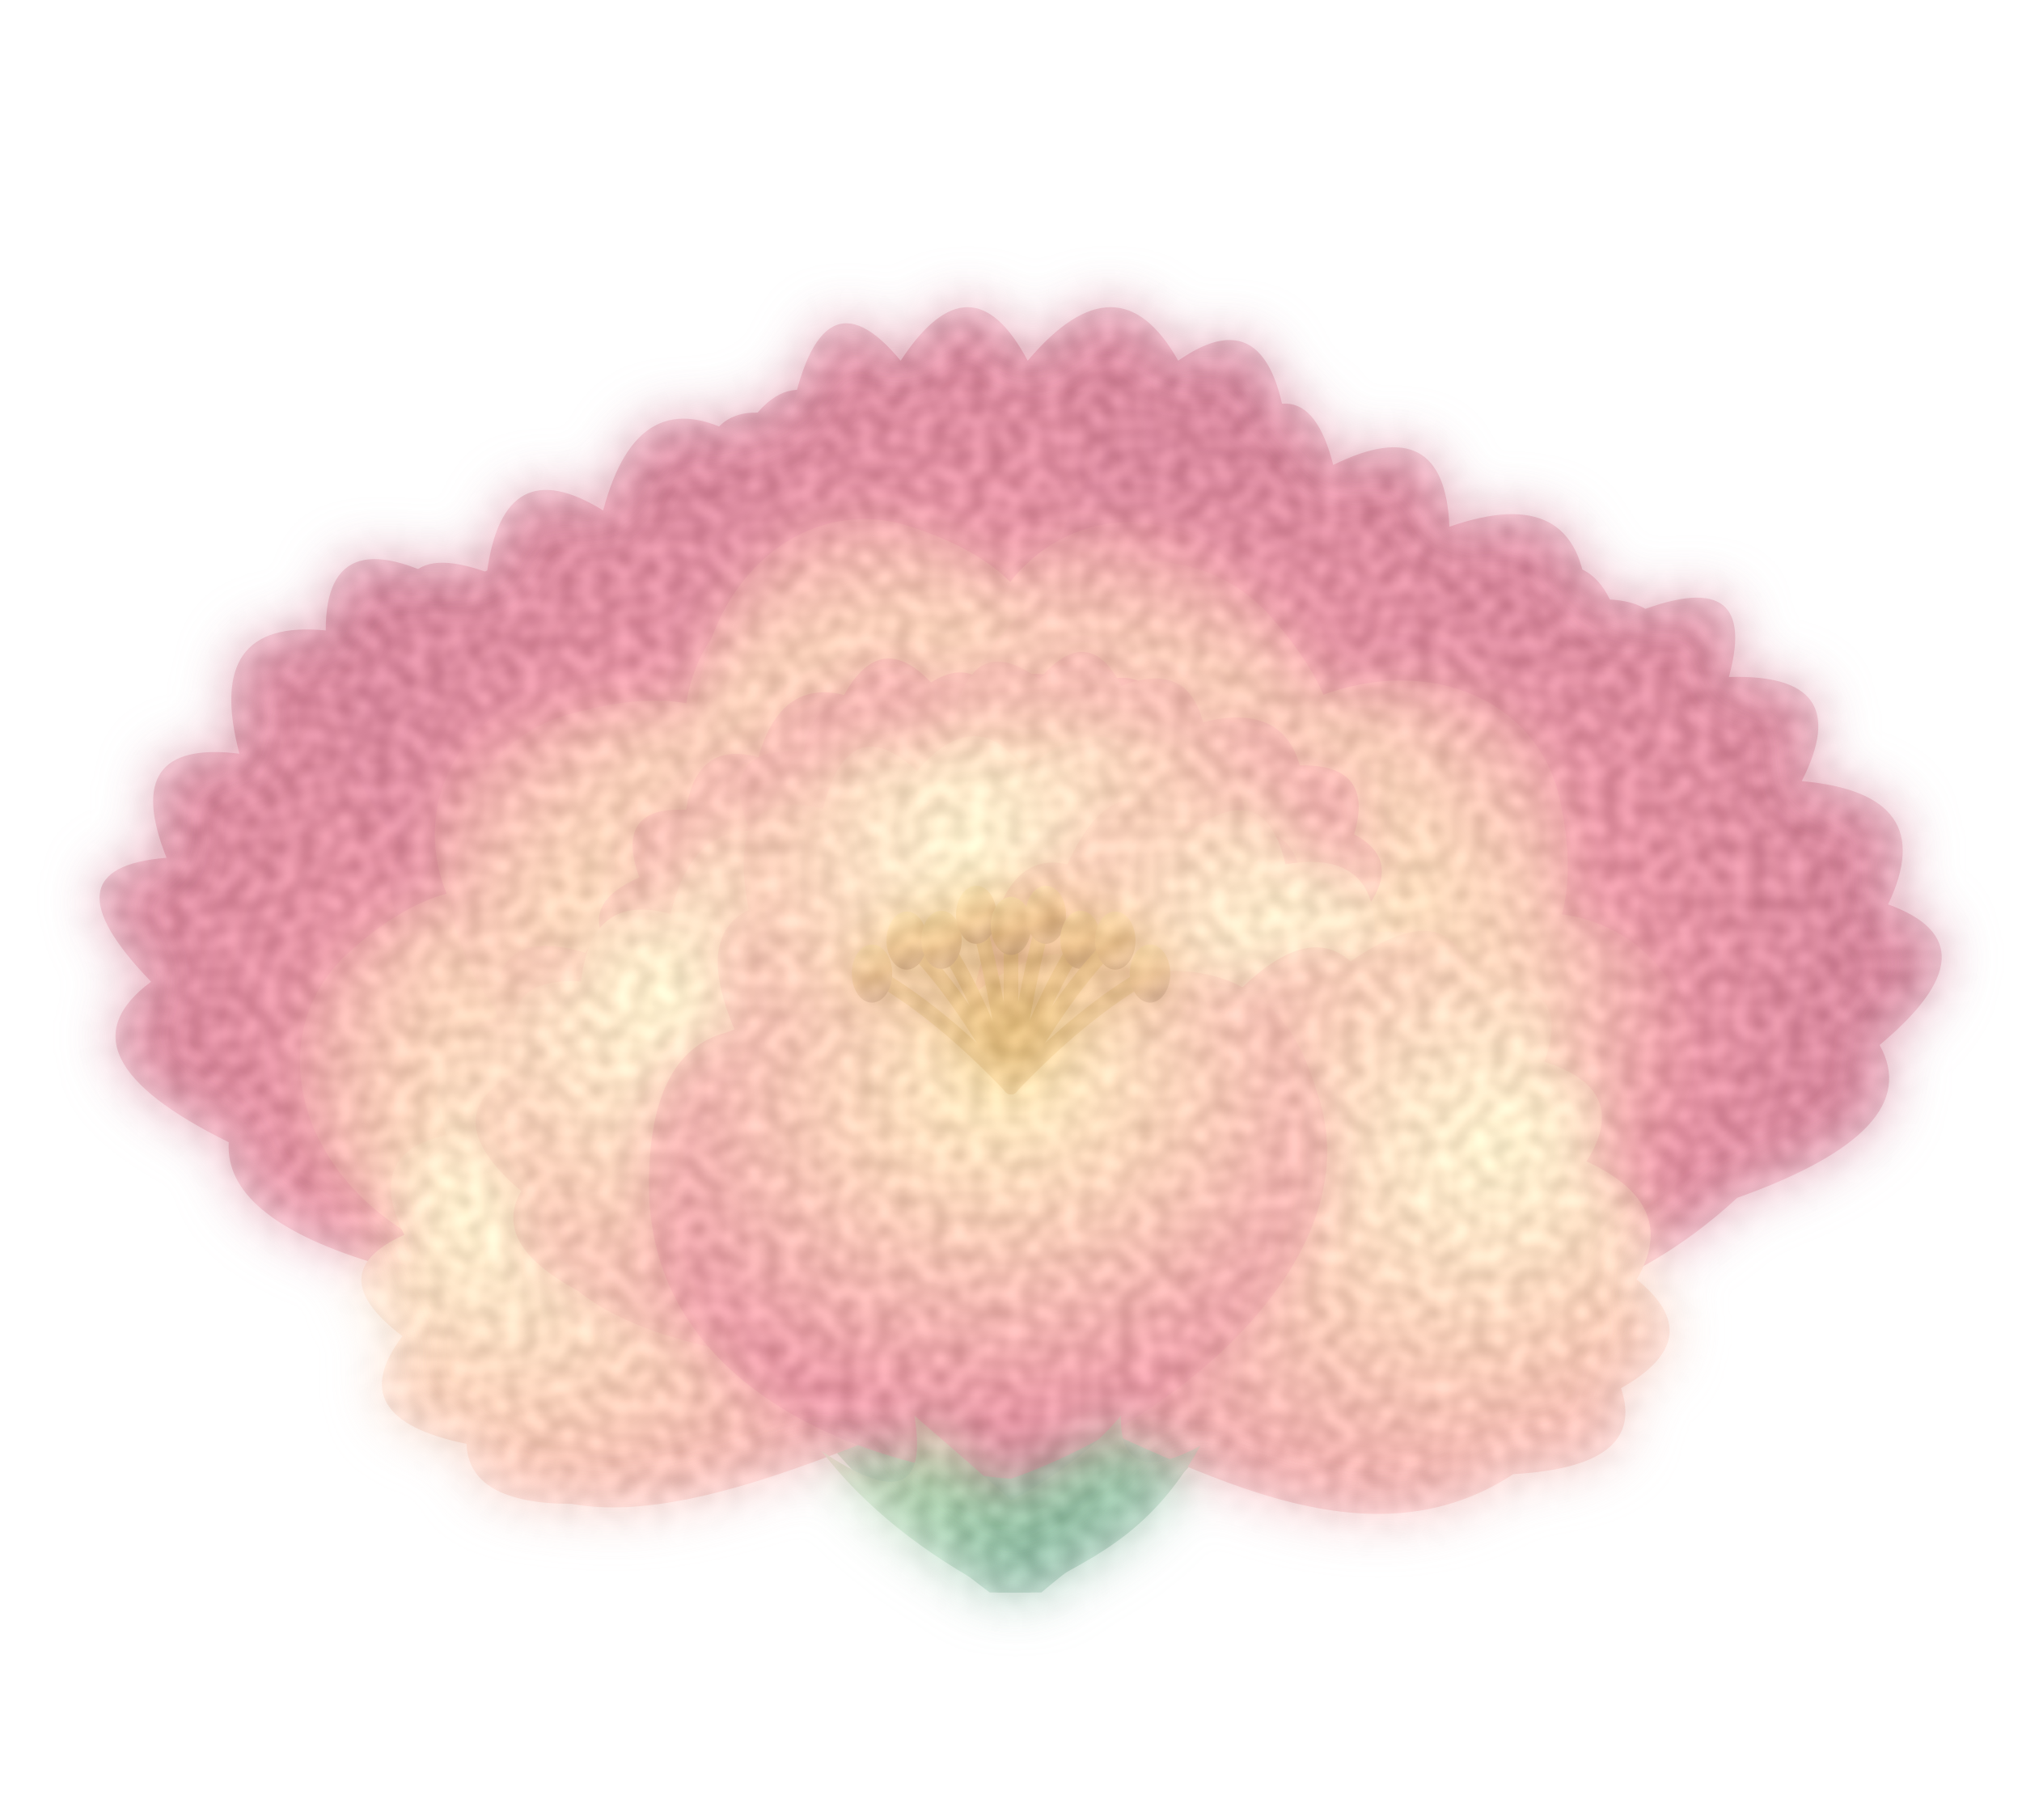
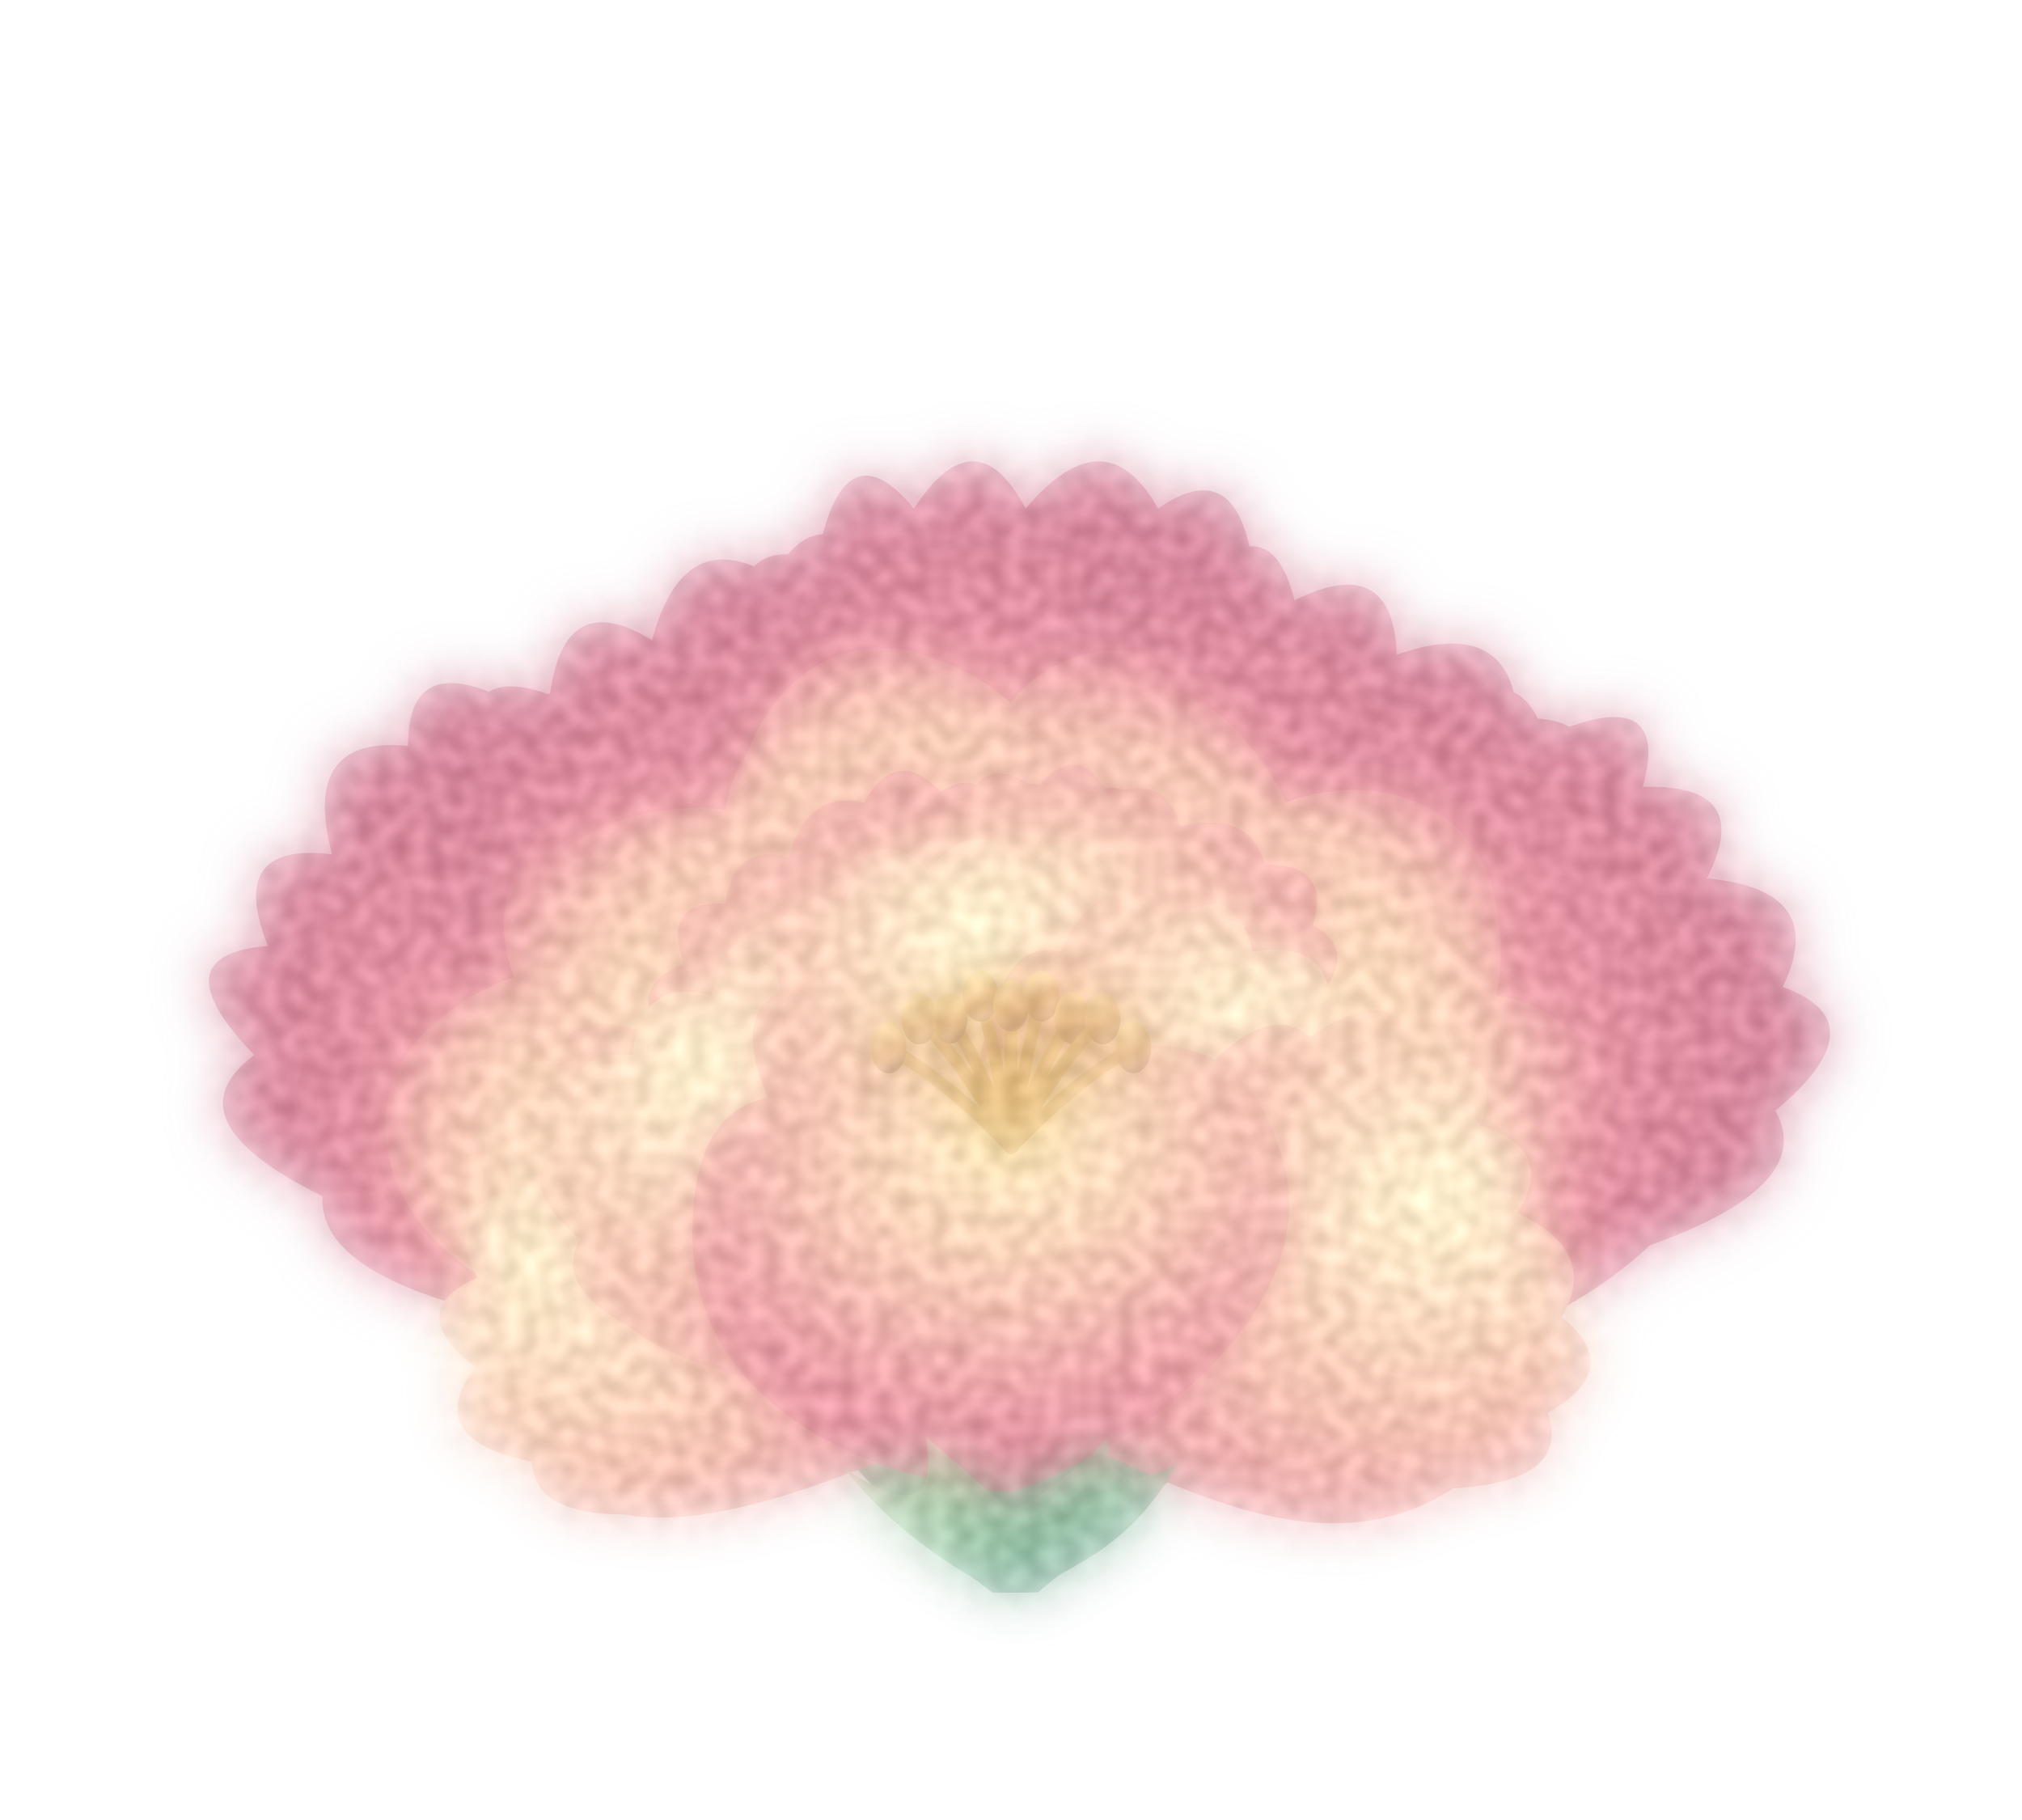
<svg xmlns="http://www.w3.org/2000/svg" width="160" height="144" viewBox="0 0 160 144" role="img">
  <defs>
    <radialGradient id="ivory" cx="47%" cy="74%" r="91%">
      <stop offset="0" stop-color="#fff7d1" />
      <stop offset="0.38" stop-color="#fff0c3" />
      <stop offset="0.66" stop-color="#f7ccb7" />
      <stop offset="0.89" stop-color="#e896a5" />
      <stop offset="1" stop-color="#ce7e98" />
    </radialGradient>
    <radialGradient id="silk" cx="39%" cy="67%" r="89%">
      <stop offset="0" stop-color="#fff0c3" />
      <stop offset="0.3" stop-color="#fff0c3" />
      <stop offset="0.62" stop-color="#f7ccb7" />
      <stop offset="0.87" stop-color="#e896a5" />
      <stop offset="1" stop-color="#ce7e98" />
    </radialGradient>
    <radialGradient id="edge" cx="54%" cy="24%" r="88%">
      <stop offset="0" stop-color="#fff0c3" />
      <stop offset="0.33" stop-color="#f7ccb7" />
      <stop offset="0.73" stop-color="#e896a5" />
      <stop offset="1" stop-color="#ce7e98" />
    </radialGradient>
    <radialGradient id="back" cx="45%" cy="73%" r="86%">
      <stop offset="0" stop-color="#f7ccb7" />
      <stop offset="0.52" stop-color="#e896a5" />
      <stop offset="1" stop-color="#ce7e98" />
    </radialGradient>
    <radialGradient id="fold" cx="44%" cy="17%" r="100%">
      <stop offset="0" stop-color="#fff5d2" />
      <stop offset="0.36" stop-color="#f7ccb7" />
      <stop offset="0.79" stop-color="#e896a5" />
      <stop offset="1" stop-color="#ce7e98" />
    </radialGradient>
    <linearGradient id="green" x1="0" y1="0" x2=".8" y2="1">
      <stop stop-color="#d6e5b7" />
      <stop offset=".55" stop-color="#9ac4a5" />
      <stop offset="1" stop-color="#77aa99" />
    </linearGradient>
    <linearGradient id="pollen" x2=".3" y2="1">
      <stop stop-color="#fff0ad" />
      <stop offset=".66" stop-color="#e5b577" />
      <stop offset="1" stop-color="#b18b75" />
    </linearGradient>
    <filter id="paper" x="-10%" y="-10%" width="120%" height="120%" color-interpolation-filters="sRGB">
      <feGaussianBlur in="SourceGraphic" stdDeviation="2.15" result="wash" />
      <feComposite in="SourceGraphic" in2="wash" operator="arithmetic" k2=".24" k3=".76" result="dye" />
      <feColorMatrix in="dye" values="1 0 0 0 0  0 1 0 0 0  0 0 1 0 0  0 0 0 0 1" result="pigment" />
      <feTurbulence type="fractalNoise" baseFrequency="0.679" numOctaves="1" seed="19" />
      <feColorMatrix values="1 0 0 0 0  1 0 0 0 0  1 0 0 0 0  0 0 0 0 1" result="grain" />
      <feComposite in="pigment" in2="grain" operator="arithmetic" k2="1" k3=".26" k4="-.13" />
      <feComposite in2="dye" operator="in" />
    </filter>
  </defs>
  <g filter="url(#paper)">
-     <g transform="translate(80 126) scale(24 32)">
-       <path d="M-1 -.8Q-.41 -.37 -.51 -1Q-.13 -.65 0 -.52Q.38 -.74 .58 -1Q.57 -.58 1 -.83C.72 -.30 .40 -.19 .10 0L-.07 0Q-.66 -.33 -1 -.8Z" fill="url(#green)" />
+     <g transform="translate(80 126) scale(.88) translate(-80 -126)">
+       <g transform="translate(80 126) scale(24 32)">
+         <path d="M-1 -.8Q-.41 -.37 -.51 -1Q-.13 -.65 0 -.52Q.38 -.74 .58 -1Q.57 -.58 1 -.83C.72 -.30 .40 -.19 .10 0L-.07 0Q-.66 -.33 -1 -.8Z" fill="url(#green)" />
+       </g>
+       <g transform="translate(80 104) rotate(-55) scale(26.46 77)">
+         <path d="M0 0C-.18 -.12 -.86 -.35 -.97 -.57Q-1.11 -.72 -.92 -.76Q-1.01 -.96 -.66 -.92Q-.57 -1.08 -.33 -.98Q-.12 -1.09 .05 -.98Q.32 -1.09 .50 -.98Q.79 -1.05 .83 -.89Q1.12 -.88 .96 -.68C1.08 -.38 .40 -.19 0 0Z" fill="url(#back)" />
+       </g>
+       <g transform="translate(80 104) rotate(-28) scale(27.4 72.77)">
+         <path d="M0 0C-.18 -.12 -.86 -.35 -.97 -.57Q-1.11 -.72 -.92 -.76Q-1.01 -.96 -.66 -.92Q-.57 -1.08 -.33 -.98Q-.12 -1.09 .05 -.98Q.32 -1.09 .50 -.98Q.79 -1.05 .83 -.89Q1.12 -.88 .96 -.68C1.08 -.38 .40 -.19 0 0Z" fill="url(#back)" />
+       </g>
+       <g transform="translate(80 104) rotate(0) scale(26.46 77)">
+         <path d="M0 0C-.18 -.12 -.86 -.35 -.97 -.57Q-1.11 -.72 -.92 -.76Q-1.01 -.96 -.66 -.92Q-.57 -1.08 -.33 -.98Q-.12 -1.09 .05 -.98Q.32 -1.09 .50 -.98Q.79 -1.05 .83 -.89Q1.12 -.88 .96 -.68C1.08 -.38 .40 -.19 0 0Z" fill="url(#back)" />
+       </g>
+       <g transform="translate(80 104) rotate(28) scale(27.4 72.77)">
+         <path d="M0 0C-.18 -.12 -.86 -.35 -.97 -.57Q-1.11 -.72 -.92 -.76Q-1.01 -.96 -.66 -.92Q-.57 -1.08 -.33 -.98Q-.12 -1.09 .05 -.98Q.32 -1.09 .50 -.98Q.79 -1.05 .83 -.89Q1.12 -.88 .96 -.68C1.08 -.38 .40 -.19 0 0Z" fill="url(#back)" />
+       </g>
+       <g transform="translate(80 104) rotate(55) scale(26.46 77)">
+         <path d="M0 0C-.18 -.12 -.86 -.35 -.97 -.57Q-1.11 -.72 -.92 -.76Q-1.01 -.96 -.66 -.92Q-.57 -1.08 -.33 -.98Q-.12 -1.09 .05 -.98Q.32 -1.09 .50 -.98Q.79 -1.05 .83 -.89Q1.12 -.88 .96 -.68C1.08 -.38 .40 -.19 0 0Z" fill="url(#back)" />
+       </g>
+       <g transform="translate(79 97) rotate(-60) scale(23.52 56)">
+         <path d="M0 0C-.16 -.09 -.85 -.31 -.99 -.61C-1.12 -.87 -.71 -1.04 -.31 -.99Q-.08 -.96 .04 -.91C.30 -1.05 .85 -1.02 .97 -.79C1.12 -.49 .53 -.16 0 0Z" fill="url(#silk)" />
+       </g>
+       <g transform="translate(79 97) rotate(-32) scale(24.36 52.92)">
+         <path d="M0 0C-.16 -.09 -.85 -.31 -.99 -.61C-1.12 -.87 -.71 -1.04 -.31 -.99Q-.08 -.96 .04 -.91C.30 -1.05 .85 -1.02 .97 -.79C1.12 -.49 .53 -.16 0 0Z" fill="url(#silk)" />
+       </g>
+       <g transform="translate(79 97) rotate(0) scale(23.52 56)">
+         <path d="M0 0C-.16 -.09 -.85 -.31 -.99 -.61C-1.12 -.87 -.71 -1.04 -.31 -.99Q-.08 -.96 .04 -.91C.30 -1.05 .85 -1.02 .97 -.79C1.12 -.49 .53 -.16 0 0Z" fill="url(#silk)" />
+       </g>
+       <g transform="translate(79 97) rotate(32) scale(24.36 52.92)">
+         <path d="M0 0C-.16 -.09 -.85 -.31 -.99 -.61C-1.12 -.87 -.71 -1.04 -.31 -.99Q-.08 -.96 .04 -.91C.30 -1.05 .85 -1.02 .97 -.79C1.12 -.49 .53 -.16 0 0Z" fill="url(#silk)" />
+       </g>
+       <g transform="translate(79 97) rotate(60) scale(23.52 56)">
+         <path d="M0 0C-.16 -.09 -.85 -.31 -.99 -.61C-1.12 -.87 -.71 -1.04 -.31 -.99Q-.08 -.96 .04 -.91C.30 -1.05 .85 -1.02 .97 -.79C1.12 -.49 .53 -.16 0 0Z" fill="url(#silk)" />
+       </g>
+       <g transform="translate(80 89) rotate(-36) scale(18.62 36)">
+         <path d="M0 0C-.18 -.12 -.86 -.35 -.97 -.57Q-1.11 -.72 -.92 -.76Q-1.01 -.96 -.66 -.92Q-.57 -1.08 -.33 -.98Q-.12 -1.09 .05 -.98Q.32 -1.09 .50 -.98Q.79 -1.05 .83 -.89Q1.12 -.88 .96 -.68C1.08 -.38 .40 -.19 0 0Z" fill="url(#ivory)" />
+       </g>
+       <g transform="translate(80 89) rotate(-7) scale(19.28 34.02)">
+         <path d="M0 0C-.18 -.12 -.86 -.35 -.97 -.57Q-1.11 -.72 -.92 -.76Q-1.01 -.96 -.66 -.92Q-.57 -1.08 -.33 -.98Q-.12 -1.09 .05 -.98Q.32 -1.09 .50 -.98Q.79 -1.05 .83 -.89Q1.12 -.88 .96 -.68C1.08 -.38 .40 -.19 0 0Z" fill="url(#ivory)" />
+       </g>
+       <g transform="translate(80 89) rotate(24) scale(18.62 36)">
+         <path d="M0 0C-.18 -.12 -.86 -.35 -.97 -.57Q-1.11 -.72 -.92 -.76Q-1.01 -.96 -.66 -.92Q-.57 -1.08 -.33 -.98Q-.12 -1.09 .05 -.98Q.32 -1.09 .50 -.98Q.79 -1.05 .83 -.89Q1.12 -.88 .96 -.68C1.08 -.38 .40 -.19 0 0Z" fill="url(#ivory)" />
+       </g>
+       <path d="M80 88Q74.28 82.91 69 80.41" fill="none" stroke="#dfb878" stroke-width="1.15" stroke-linecap="round" />
+       <ellipse cx="69" cy="80.41" rx="1.6" ry="2.3" fill="url(#pollen)" />
+       <path d="M80 88Q76.19 81.18 72.67 77.83" fill="none" stroke="#dfb878" stroke-width="1.15" stroke-linecap="round" />
+       <ellipse cx="72.67" cy="77.83" rx="1.6" ry="2.3" fill="url(#pollen)" />
+       <path d="M80 88Q78.09 81.06 76.33 77.65" fill="none" stroke="#dfb878" stroke-width="1.15" stroke-linecap="round" />
+       <ellipse cx="76.33" cy="77.65" rx="1.6" ry="2.3" fill="url(#pollen)" />
+       <path d="M80 88Q80 80.11 80 76.23" fill="none" stroke="#dfb878" stroke-width="1.15" stroke-linecap="round" />
+       <ellipse cx="80" cy="76.23" rx="1.6" ry="2.3" fill="url(#pollen)" />
+       <path d="M80 88Q81.91 81.06 83.67 77.65" fill="none" stroke="#dfb878" stroke-width="1.15" stroke-linecap="round" />
+       <ellipse cx="83.67" cy="77.65" rx="1.6" ry="2.3" fill="url(#pollen)" />
+       <path d="M80 88Q83.81 81.18 87.33 77.83" fill="none" stroke="#dfb878" stroke-width="1.15" stroke-linecap="round" />
+       <ellipse cx="87.33" cy="77.83" rx="1.6" ry="2.3" fill="url(#pollen)" />
+       <path d="M80 88Q85.72 82.91 91 80.41" fill="none" stroke="#dfb878" stroke-width="1.15" stroke-linecap="round" />
+       <ellipse cx="91" cy="80.41" rx="1.6" ry="2.3" fill="url(#pollen)" />
+       <g transform="translate(80 110) rotate(-67) scale(22.54 50)">
+         <path d="M0 0C-.18 -.12 -.86 -.35 -.97 -.57Q-1.11 -.72 -.92 -.76Q-1.01 -.96 -.66 -.92Q-.57 -1.08 -.33 -.98Q-.12 -1.09 .05 -.98Q.32 -1.09 .50 -.98Q.79 -1.05 .83 -.89Q1.12 -.88 .96 -.68C1.08 -.38 .40 -.19 0 0Z" fill="url(#fold)" />
+       </g>
+       <g transform="translate(80 110) rotate(-37) scale(23.34 47.25)">
+         <path d="M0 0C-.18 -.12 -.86 -.35 -.97 -.57Q-1.11 -.72 -.92 -.76Q-1.01 -.96 -.66 -.92Q-.57 -1.08 -.33 -.98Q-.12 -1.09 .05 -.98Q.32 -1.09 .50 -.98Q.79 -1.05 .83 -.89Q1.12 -.88 .96 -.68C1.08 -.38 .40 -.19 0 0Z" fill="url(#fold)" />
+       </g>
+       <g transform="translate(80 110) rotate(0) scale(22.54 50)">
+         <path d="M0 0C-.18 -.12 -.86 -.35 -.97 -.57Q-1.11 -.72 -.92 -.76Q-1.01 -.96 -.66 -.92Q-.57 -1.08 -.33 -.98Q-.12 -1.09 .05 -.98Q.32 -1.09 .50 -.98Q.79 -1.05 .83 -.89Q1.12 -.88 .96 -.68C1.08 -.38 .40 -.19 0 0Z" fill="url(#fold)" />
+       </g>
+       <g transform="translate(80 110) rotate(37) scale(23.34 47.25)">
+         <path d="M0 0C-.18 -.12 -.86 -.35 -.97 -.57Q-1.11 -.72 -.92 -.76Q-1.01 -.96 -.66 -.92Q-.57 -1.08 -.33 -.98Q-.12 -1.09 .05 -.98Q.32 -1.09 .50 -.98Q.79 -1.05 .83 -.89Q1.12 -.88 .96 -.68C1.08 -.38 .40 -.19 0 0Z" fill="url(#fold)" />
+       </g>
+       <g transform="translate(80 110) rotate(67) scale(22.54 50)">
+         <path d="M0 0C-.18 -.12 -.86 -.35 -.97 -.57Q-1.11 -.72 -.92 -.76Q-1.01 -.96 -.66 -.92Q-.57 -1.08 -.33 -.98Q-.12 -1.09 .05 -.98Q.32 -1.09 .50 -.98Q.79 -1.05 .83 -.89Q1.12 -.88 .96 -.68C1.08 -.38 .40 -.19 0 0Z" fill="url(#fold)" />
+       </g>
+       <g transform="translate(80 117) rotate(-4) scale(27 40)">
+         <path d="M0 0C-.41 -.04 -1.02 -.22 -1 -.61Q-.98 -.89 -.74 -.92Q-.40 -.99 -.12 -.90Q.21 -1.11 .47 -.98Q.88 -1.00 .97 -.73C1.12 -.39 .49 -.09 0 0Z" fill="url(#edge)" />
+       </g>
+       <g transform="translate(80 126) scale(15 14)">
+         <path d="M-1 -.8Q-.41 -.37 -.51 -1Q-.13 -.65 0 -.52Q.38 -.74 .58 -1Q.57 -.58 1 -.83C.72 -.30 .40 -.19 .10 0L-.07 0Q-.66 -.33 -1 -.8Z" fill="url(#green)" />
+       </g>
+       <path d="M80 86Q74.28 79.99 69 77.03" fill="none" stroke="#dfb878" stroke-width="1.15" stroke-linecap="round" />
+       <ellipse cx="69" cy="77.03" rx="1.6" ry="2.3" fill="url(#pollen)" />
+       <path d="M80 86Q75.71 78.24 71.75 74.42" fill="none" stroke="#dfb878" stroke-width="1.15" stroke-linecap="round" />
+       <ellipse cx="71.75" cy="74.42" rx="1.6" ry="2.3" fill="url(#pollen)" />
+       <path d="M80 86Q77.14 78.2 74.5 74.36" fill="none" stroke="#dfb878" stroke-width="1.15" stroke-linecap="round" />
+       <ellipse cx="74.5" cy="74.36" rx="1.6" ry="2.3" fill="url(#pollen)" />
+       <path d="M80 86Q78.57 76.87 77.25 72.38" fill="none" stroke="#dfb878" stroke-width="1.15" stroke-linecap="round" />
+       <ellipse cx="77.25" cy="72.38" rx="1.6" ry="2.3" fill="url(#pollen)" />
+       <path d="M80 86Q80 77.46 80 73.26" fill="none" stroke="#dfb878" stroke-width="1.15" stroke-linecap="round" />
+       <ellipse cx="80" cy="73.26" rx="1.6" ry="2.3" fill="url(#pollen)" />
+       <path d="M80 86Q81.43 76.87 82.75 72.38" fill="none" stroke="#dfb878" stroke-width="1.15" stroke-linecap="round" />
+       <ellipse cx="82.75" cy="72.38" rx="1.6" ry="2.3" fill="url(#pollen)" />
+       <path d="M80 86Q82.86 78.2 85.5 74.36" fill="none" stroke="#dfb878" stroke-width="1.15" stroke-linecap="round" />
+       <ellipse cx="85.5" cy="74.36" rx="1.6" ry="2.3" fill="url(#pollen)" />
+       <path d="M80 86Q84.29 78.24 88.25 74.42" fill="none" stroke="#dfb878" stroke-width="1.15" stroke-linecap="round" />
+       <ellipse cx="88.25" cy="74.42" rx="1.6" ry="2.3" fill="url(#pollen)" />
+       <path d="M80 86Q85.72 79.99 91 77.03" fill="none" stroke="#dfb878" stroke-width="1.15" stroke-linecap="round" />
+       <ellipse cx="91" cy="77.03" rx="1.6" ry="2.3" fill="url(#pollen)" />
    </g>
-     <g transform="translate(80 104) rotate(-55) scale(26.46 77)">
-       <path d="M0 0C-.18 -.12 -.86 -.35 -.97 -.57Q-1.11 -.72 -.92 -.76Q-1.01 -.96 -.66 -.92Q-.57 -1.08 -.33 -.98Q-.12 -1.09 .05 -.98Q.32 -1.09 .50 -.98Q.79 -1.05 .83 -.89Q1.12 -.88 .96 -.68C1.08 -.38 .40 -.19 0 0Z" fill="url(#back)" />
-     </g>
-     <g transform="translate(80 104) rotate(-28) scale(27.4 72.77)">
-       <path d="M0 0C-.18 -.12 -.86 -.35 -.97 -.57Q-1.11 -.72 -.92 -.76Q-1.01 -.96 -.66 -.92Q-.57 -1.08 -.33 -.98Q-.12 -1.09 .05 -.98Q.32 -1.09 .50 -.98Q.79 -1.05 .83 -.89Q1.12 -.88 .96 -.68C1.08 -.38 .40 -.19 0 0Z" fill="url(#back)" />
-     </g>
-     <g transform="translate(80 104) rotate(0) scale(26.46 77)">
-       <path d="M0 0C-.18 -.12 -.86 -.35 -.97 -.57Q-1.11 -.72 -.92 -.76Q-1.01 -.96 -.66 -.92Q-.57 -1.08 -.33 -.98Q-.12 -1.09 .05 -.98Q.32 -1.09 .50 -.98Q.79 -1.05 .83 -.89Q1.12 -.88 .96 -.68C1.08 -.38 .40 -.19 0 0Z" fill="url(#back)" />
-     </g>
-     <g transform="translate(80 104) rotate(28) scale(27.4 72.77)">
-       <path d="M0 0C-.18 -.12 -.86 -.35 -.97 -.57Q-1.11 -.72 -.92 -.76Q-1.01 -.96 -.66 -.92Q-.57 -1.08 -.33 -.98Q-.12 -1.09 .05 -.98Q.32 -1.09 .50 -.98Q.79 -1.05 .83 -.89Q1.12 -.88 .96 -.68C1.08 -.38 .40 -.19 0 0Z" fill="url(#back)" />
-     </g>
-     <g transform="translate(80 104) rotate(55) scale(26.46 77)">
-       <path d="M0 0C-.18 -.12 -.86 -.35 -.97 -.57Q-1.11 -.72 -.92 -.76Q-1.01 -.96 -.66 -.92Q-.57 -1.08 -.33 -.98Q-.12 -1.09 .05 -.98Q.32 -1.09 .50 -.98Q.79 -1.05 .83 -.89Q1.12 -.88 .96 -.68C1.08 -.38 .40 -.19 0 0Z" fill="url(#back)" />
-     </g>
-     <g transform="translate(79 97) rotate(-60) scale(23.52 56)">
-       <path d="M0 0C-.16 -.09 -.85 -.31 -.99 -.61C-1.12 -.87 -.71 -1.04 -.31 -.99Q-.08 -.96 .04 -.91C.30 -1.05 .85 -1.02 .97 -.79C1.12 -.49 .53 -.16 0 0Z" fill="url(#silk)" />
-     </g>
-     <g transform="translate(79 97) rotate(-32) scale(24.36 52.92)">
-       <path d="M0 0C-.16 -.09 -.85 -.31 -.99 -.61C-1.12 -.87 -.71 -1.04 -.31 -.99Q-.08 -.96 .04 -.91C.30 -1.05 .85 -1.02 .97 -.79C1.12 -.49 .53 -.16 0 0Z" fill="url(#silk)" />
-     </g>
-     <g transform="translate(79 97) rotate(0) scale(23.52 56)">
-       <path d="M0 0C-.16 -.09 -.85 -.31 -.99 -.61C-1.12 -.87 -.71 -1.04 -.31 -.99Q-.08 -.96 .04 -.91C.30 -1.05 .85 -1.02 .97 -.79C1.12 -.49 .53 -.16 0 0Z" fill="url(#silk)" />
-     </g>
-     <g transform="translate(79 97) rotate(32) scale(24.36 52.92)">
-       <path d="M0 0C-.16 -.09 -.85 -.31 -.99 -.61C-1.12 -.87 -.71 -1.04 -.31 -.99Q-.08 -.96 .04 -.91C.30 -1.05 .85 -1.02 .97 -.79C1.12 -.49 .53 -.16 0 0Z" fill="url(#silk)" />
-     </g>
-     <g transform="translate(79 97) rotate(60) scale(23.52 56)">
-       <path d="M0 0C-.16 -.09 -.85 -.31 -.99 -.61C-1.12 -.87 -.71 -1.04 -.31 -.99Q-.08 -.96 .04 -.91C.30 -1.05 .85 -1.02 .97 -.79C1.12 -.49 .53 -.16 0 0Z" fill="url(#silk)" />
-     </g>
-     <g transform="translate(80 89) rotate(-36) scale(18.62 36)">
-       <path d="M0 0C-.18 -.12 -.86 -.35 -.97 -.57Q-1.11 -.72 -.92 -.76Q-1.01 -.96 -.66 -.92Q-.57 -1.08 -.33 -.98Q-.12 -1.09 .05 -.98Q.32 -1.09 .50 -.98Q.79 -1.05 .83 -.89Q1.12 -.88 .96 -.68C1.08 -.38 .40 -.19 0 0Z" fill="url(#ivory)" />
-     </g>
-     <g transform="translate(80 89) rotate(-7) scale(19.28 34.02)">
-       <path d="M0 0C-.18 -.12 -.86 -.35 -.97 -.57Q-1.11 -.72 -.92 -.76Q-1.01 -.96 -.66 -.92Q-.57 -1.08 -.33 -.98Q-.12 -1.09 .05 -.98Q.32 -1.09 .50 -.98Q.79 -1.05 .83 -.89Q1.12 -.88 .96 -.68C1.08 -.38 .40 -.19 0 0Z" fill="url(#ivory)" />
-     </g>
-     <g transform="translate(80 89) rotate(24) scale(18.62 36)">
-       <path d="M0 0C-.18 -.12 -.86 -.35 -.97 -.57Q-1.11 -.72 -.92 -.76Q-1.01 -.96 -.66 -.92Q-.57 -1.08 -.33 -.98Q-.12 -1.09 .05 -.98Q.32 -1.09 .50 -.98Q.79 -1.05 .83 -.89Q1.12 -.88 .96 -.68C1.08 -.38 .40 -.19 0 0Z" fill="url(#ivory)" />
-     </g>
-     <path d="M80 88Q74.28 82.91 69 80.41" fill="none" stroke="#dfb878" stroke-width="1.15" stroke-linecap="round" />
-     <ellipse cx="69" cy="80.41" rx="1.6" ry="2.3" fill="url(#pollen)" />
-     <path d="M80 88Q76.19 81.18 72.67 77.83" fill="none" stroke="#dfb878" stroke-width="1.15" stroke-linecap="round" />
-     <ellipse cx="72.67" cy="77.83" rx="1.6" ry="2.3" fill="url(#pollen)" />
-     <path d="M80 88Q78.09 81.06 76.33 77.65" fill="none" stroke="#dfb878" stroke-width="1.15" stroke-linecap="round" />
-     <ellipse cx="76.33" cy="77.65" rx="1.6" ry="2.3" fill="url(#pollen)" />
-     <path d="M80 88Q80 80.11 80 76.23" fill="none" stroke="#dfb878" stroke-width="1.15" stroke-linecap="round" />
-     <ellipse cx="80" cy="76.23" rx="1.6" ry="2.3" fill="url(#pollen)" />
-     <path d="M80 88Q81.91 81.06 83.67 77.65" fill="none" stroke="#dfb878" stroke-width="1.15" stroke-linecap="round" />
-     <ellipse cx="83.67" cy="77.65" rx="1.6" ry="2.3" fill="url(#pollen)" />
-     <path d="M80 88Q83.81 81.18 87.33 77.83" fill="none" stroke="#dfb878" stroke-width="1.15" stroke-linecap="round" />
-     <ellipse cx="87.33" cy="77.83" rx="1.6" ry="2.3" fill="url(#pollen)" />
-     <path d="M80 88Q85.72 82.91 91 80.41" fill="none" stroke="#dfb878" stroke-width="1.15" stroke-linecap="round" />
-     <ellipse cx="91" cy="80.41" rx="1.6" ry="2.3" fill="url(#pollen)" />
-     <g transform="translate(80 110) rotate(-67) scale(22.54 50)">
-       <path d="M0 0C-.18 -.12 -.86 -.35 -.97 -.57Q-1.11 -.72 -.92 -.76Q-1.01 -.96 -.66 -.92Q-.57 -1.08 -.33 -.98Q-.12 -1.09 .05 -.98Q.32 -1.09 .50 -.98Q.79 -1.05 .83 -.89Q1.12 -.88 .96 -.68C1.08 -.38 .40 -.19 0 0Z" fill="url(#fold)" />
-     </g>
-     <g transform="translate(80 110) rotate(-37) scale(23.34 47.25)">
-       <path d="M0 0C-.18 -.12 -.86 -.35 -.97 -.57Q-1.11 -.72 -.92 -.76Q-1.01 -.96 -.66 -.92Q-.57 -1.08 -.33 -.98Q-.12 -1.09 .05 -.98Q.32 -1.09 .50 -.98Q.79 -1.05 .83 -.89Q1.12 -.88 .96 -.68C1.08 -.38 .40 -.19 0 0Z" fill="url(#fold)" />
-     </g>
-     <g transform="translate(80 110) rotate(0) scale(22.54 50)">
-       <path d="M0 0C-.18 -.12 -.86 -.35 -.97 -.57Q-1.11 -.72 -.92 -.76Q-1.01 -.96 -.66 -.92Q-.57 -1.08 -.33 -.98Q-.12 -1.09 .05 -.98Q.32 -1.09 .50 -.98Q.79 -1.05 .83 -.89Q1.12 -.88 .96 -.68C1.08 -.38 .40 -.19 0 0Z" fill="url(#fold)" />
-     </g>
-     <g transform="translate(80 110) rotate(37) scale(23.34 47.25)">
-       <path d="M0 0C-.18 -.12 -.86 -.35 -.97 -.57Q-1.11 -.72 -.92 -.76Q-1.01 -.96 -.66 -.92Q-.57 -1.08 -.33 -.98Q-.12 -1.09 .05 -.98Q.32 -1.09 .50 -.98Q.79 -1.05 .83 -.89Q1.12 -.88 .96 -.68C1.08 -.38 .40 -.19 0 0Z" fill="url(#fold)" />
-     </g>
-     <g transform="translate(80 110) rotate(67) scale(22.54 50)">
-       <path d="M0 0C-.18 -.12 -.86 -.35 -.97 -.57Q-1.11 -.72 -.92 -.76Q-1.01 -.96 -.66 -.92Q-.57 -1.08 -.33 -.98Q-.12 -1.09 .05 -.98Q.32 -1.09 .50 -.98Q.79 -1.05 .83 -.89Q1.12 -.88 .96 -.68C1.08 -.38 .40 -.19 0 0Z" fill="url(#fold)" />
-     </g>
-     <g transform="translate(80 117) rotate(-4) scale(27 40)">
-       <path d="M0 0C-.41 -.04 -1.02 -.22 -1 -.61Q-.98 -.89 -.74 -.92Q-.40 -.99 -.12 -.90Q.21 -1.11 .47 -.98Q.88 -1.00 .97 -.73C1.12 -.39 .49 -.09 0 0Z" fill="url(#edge)" />
-     </g>
-     <g transform="translate(80 126) scale(15 14)">
-       <path d="M-1 -.8Q-.41 -.37 -.51 -1Q-.13 -.65 0 -.52Q.38 -.74 .58 -1Q.57 -.58 1 -.83C.72 -.30 .40 -.19 .10 0L-.07 0Q-.66 -.33 -1 -.8Z" fill="url(#green)" />
-     </g>
-     <path d="M80 86Q74.28 79.99 69 77.03" fill="none" stroke="#dfb878" stroke-width="1.15" stroke-linecap="round" />
-     <ellipse cx="69" cy="77.03" rx="1.6" ry="2.3" fill="url(#pollen)" />
-     <path d="M80 86Q75.71 78.24 71.75 74.42" fill="none" stroke="#dfb878" stroke-width="1.15" stroke-linecap="round" />
-     <ellipse cx="71.75" cy="74.42" rx="1.6" ry="2.3" fill="url(#pollen)" />
-     <path d="M80 86Q77.14 78.2 74.5 74.36" fill="none" stroke="#dfb878" stroke-width="1.15" stroke-linecap="round" />
-     <ellipse cx="74.5" cy="74.36" rx="1.6" ry="2.3" fill="url(#pollen)" />
-     <path d="M80 86Q78.57 76.87 77.25 72.38" fill="none" stroke="#dfb878" stroke-width="1.15" stroke-linecap="round" />
-     <ellipse cx="77.25" cy="72.38" rx="1.6" ry="2.3" fill="url(#pollen)" />
-     <path d="M80 86Q80 77.46 80 73.26" fill="none" stroke="#dfb878" stroke-width="1.15" stroke-linecap="round" />
-     <ellipse cx="80" cy="73.26" rx="1.6" ry="2.3" fill="url(#pollen)" />
-     <path d="M80 86Q81.43 76.87 82.75 72.38" fill="none" stroke="#dfb878" stroke-width="1.15" stroke-linecap="round" />
-     <ellipse cx="82.75" cy="72.38" rx="1.6" ry="2.3" fill="url(#pollen)" />
-     <path d="M80 86Q82.86 78.2 85.5 74.36" fill="none" stroke="#dfb878" stroke-width="1.15" stroke-linecap="round" />
-     <ellipse cx="85.5" cy="74.36" rx="1.6" ry="2.3" fill="url(#pollen)" />
-     <path d="M80 86Q84.29 78.24 88.25 74.42" fill="none" stroke="#dfb878" stroke-width="1.15" stroke-linecap="round" />
-     <ellipse cx="88.25" cy="74.42" rx="1.6" ry="2.3" fill="url(#pollen)" />
-     <path d="M80 86Q85.72 79.99 91 77.03" fill="none" stroke="#dfb878" stroke-width="1.15" stroke-linecap="round" />
-     <ellipse cx="91" cy="77.03" rx="1.6" ry="2.3" fill="url(#pollen)" />
  </g>
</svg>
